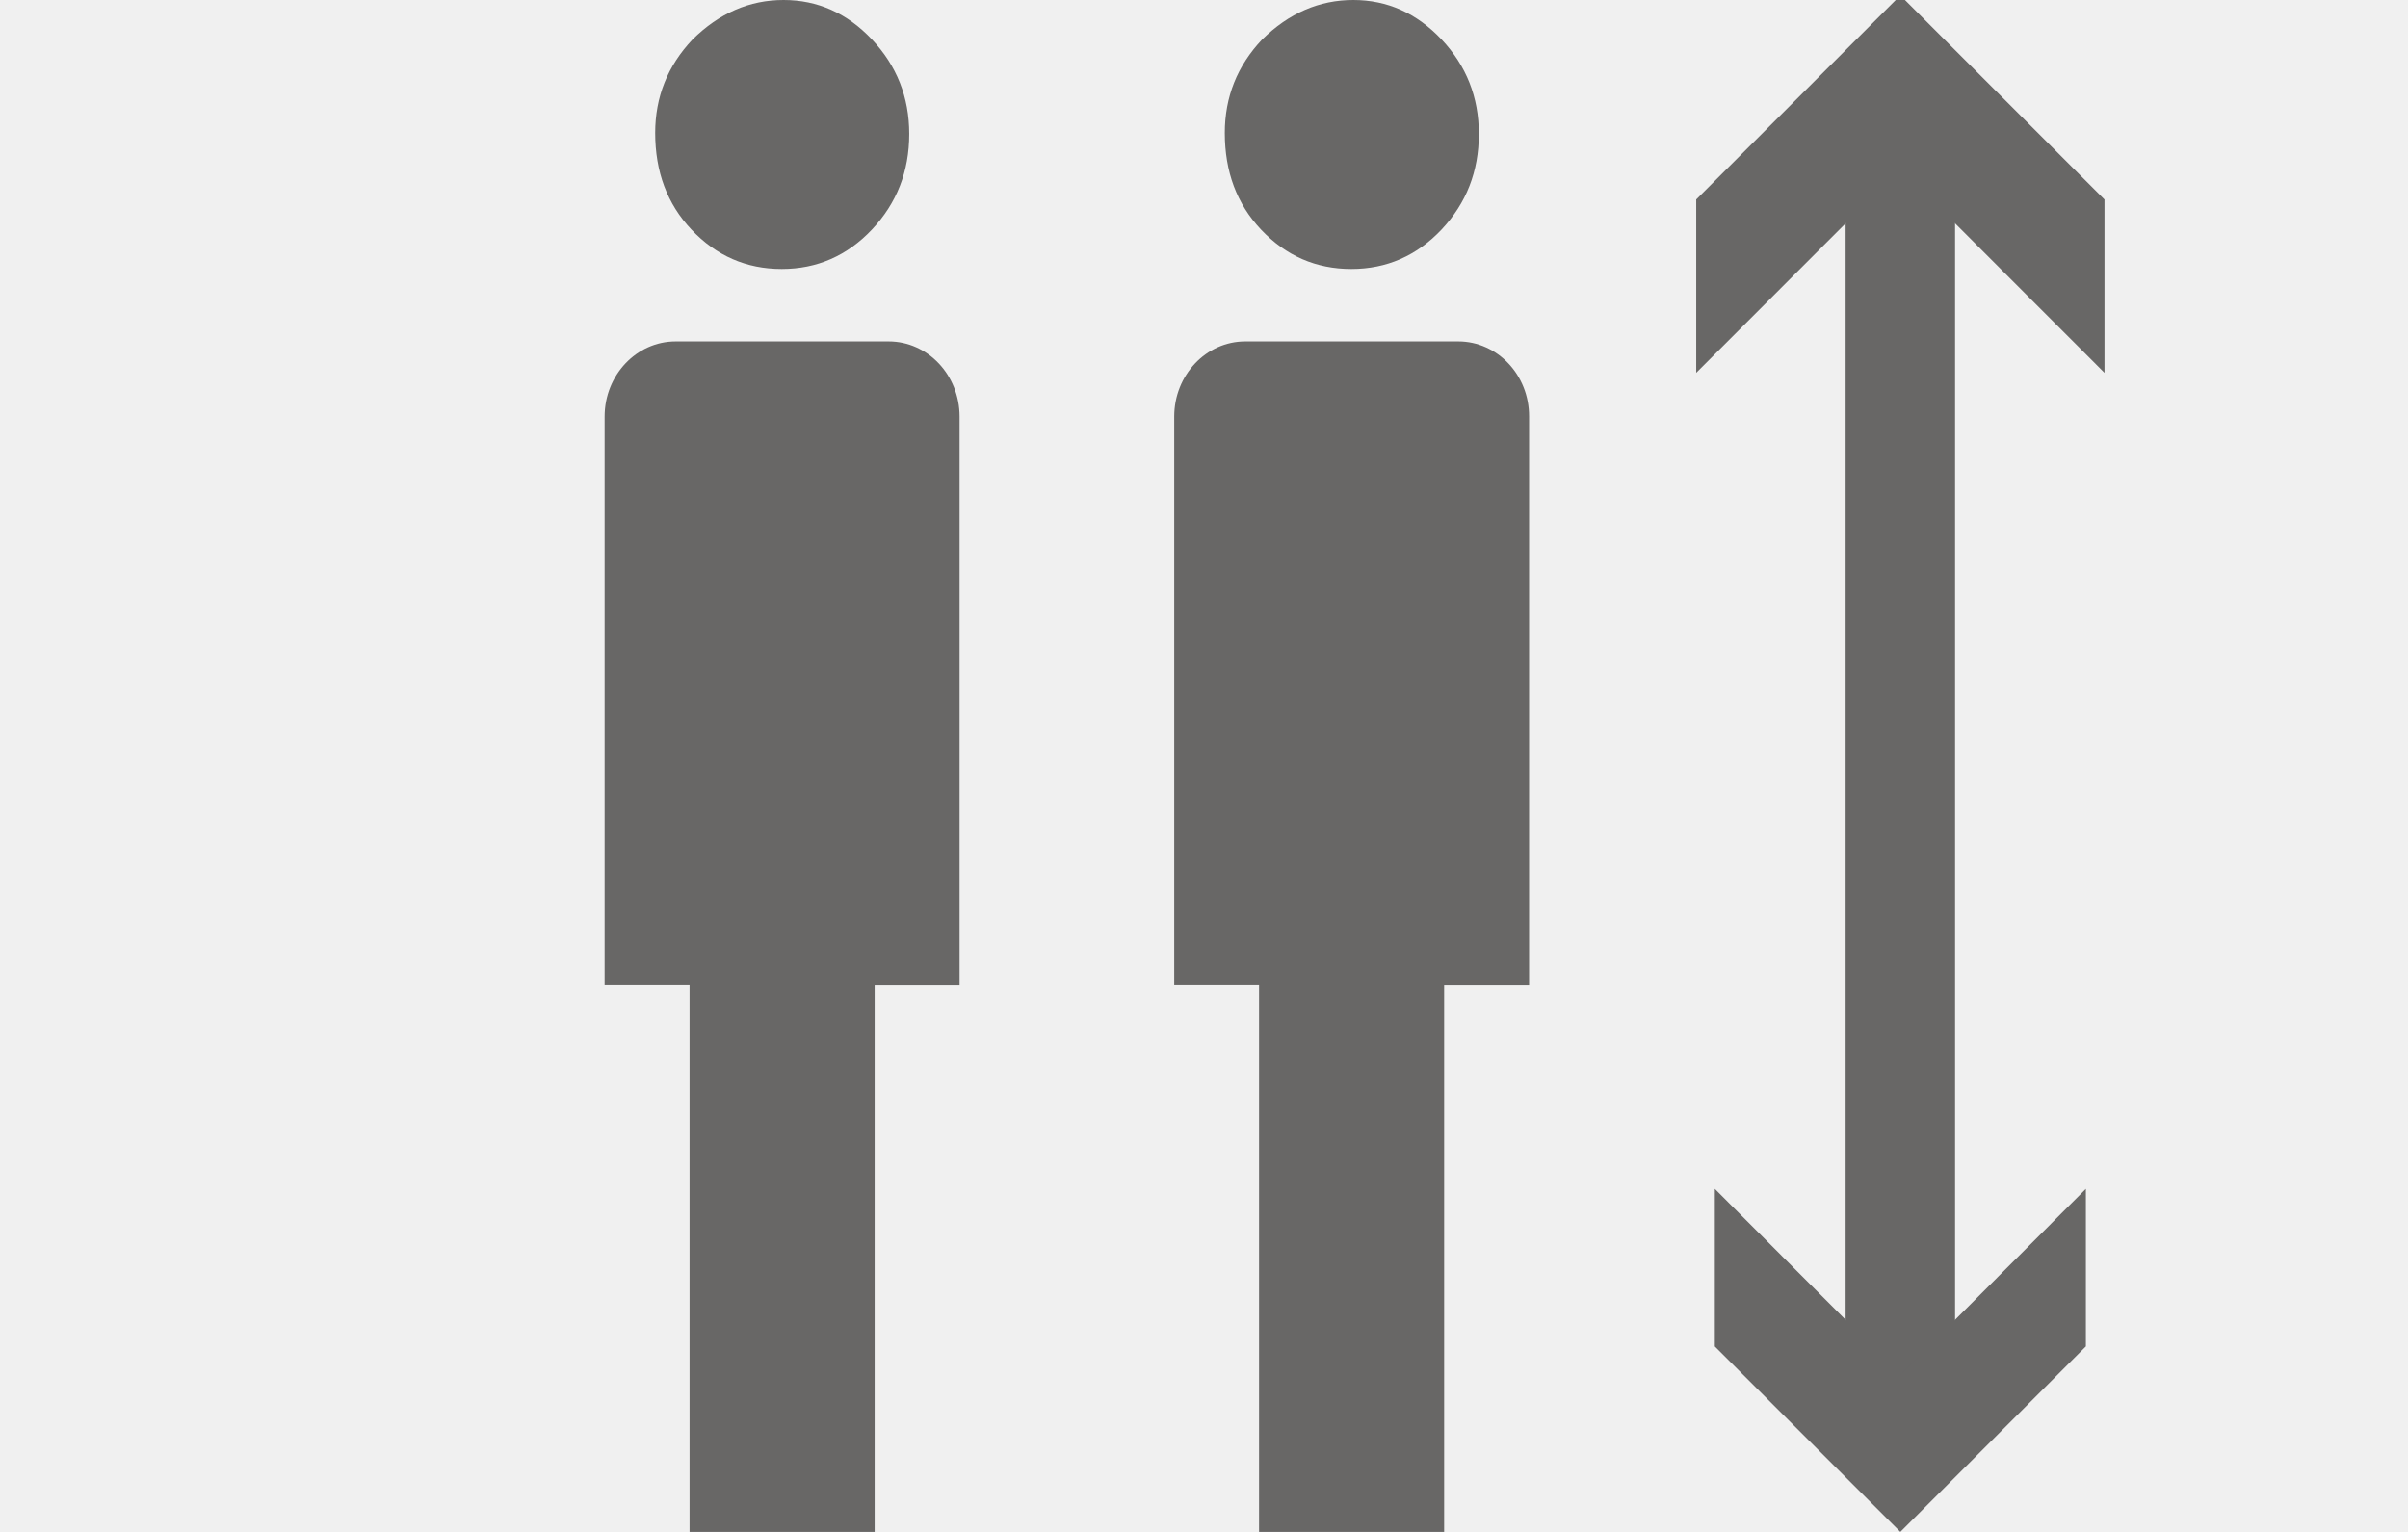
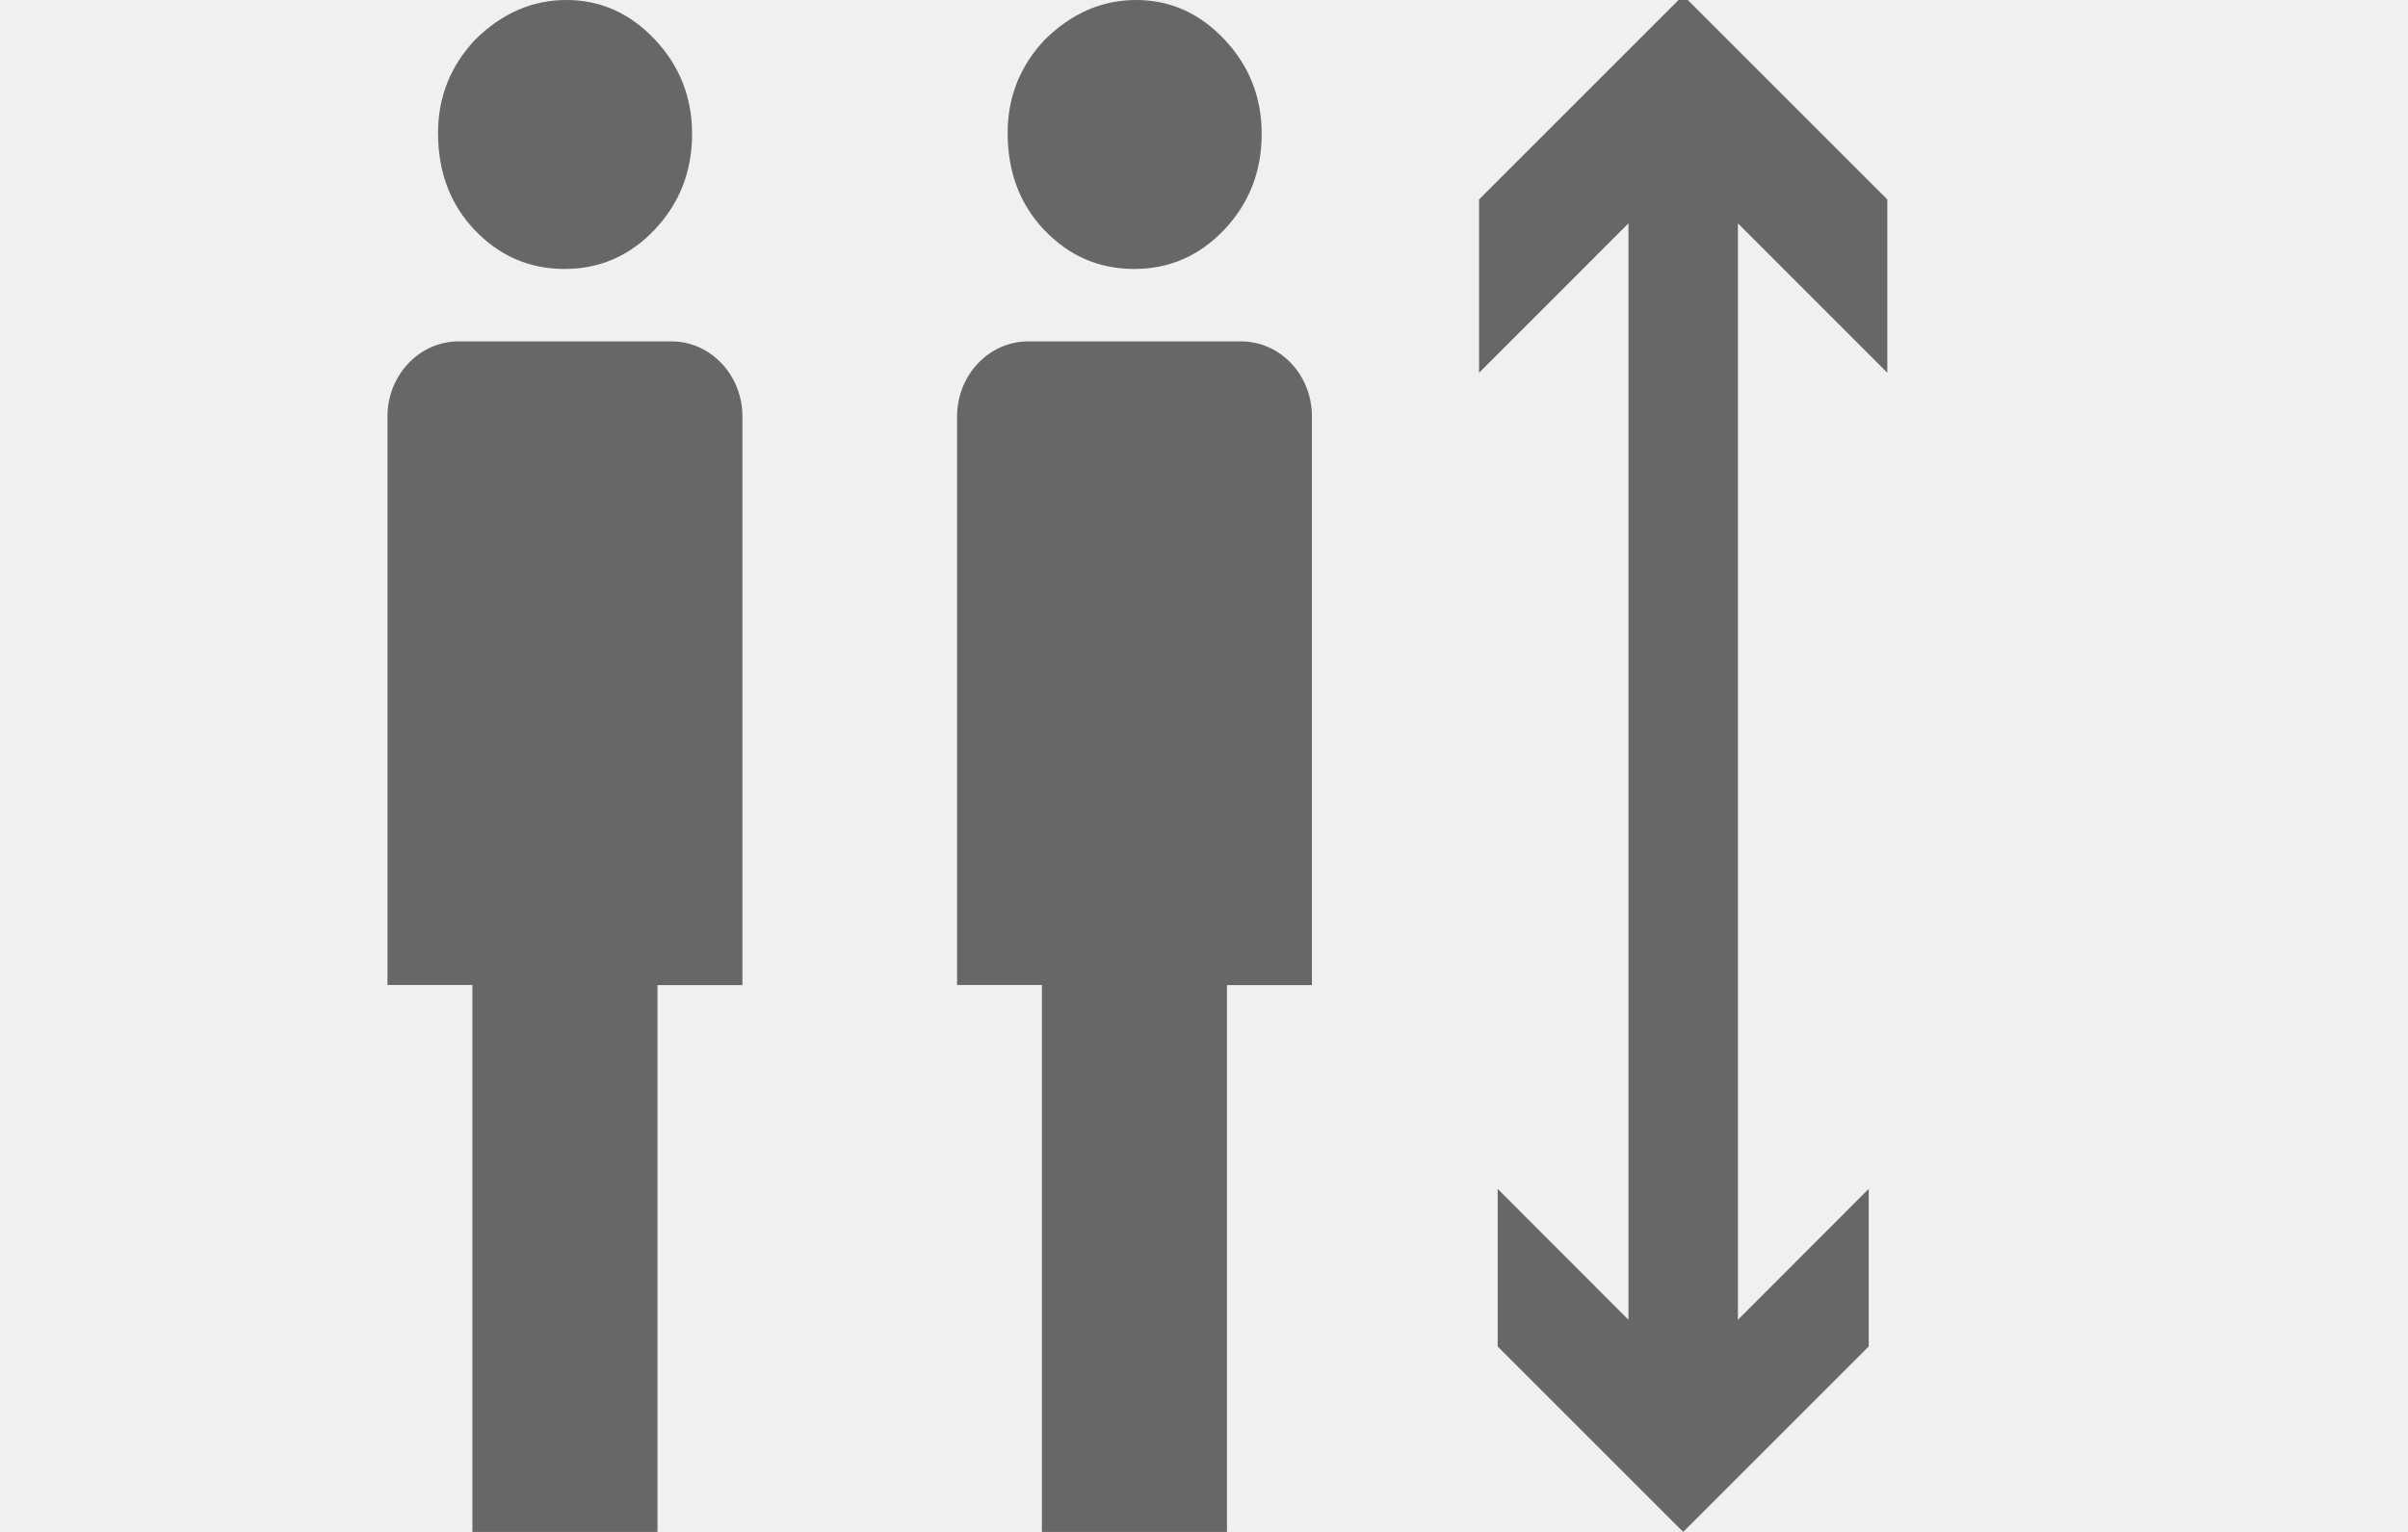
<svg xmlns="http://www.w3.org/2000/svg" version="1.1" id="Ebene_1" x="0px" y="0px" width="22px" height="14px" viewBox="0 0 22 14" enable-background="new 0 0 22 14" xml:space="preserve">
-   <path fill="#686766" d="M5.875,10.238" />
+   <path fill="#686766" d="M3.891,10.238" />
  <g>
-     <path fill="#FFFFFF" d="M9.748,4.247L9.748,4.247c0.004,0.006,0.012,0.016,0.012,0.016S9.754,4.254,9.748,4.247z" />
+     <path fill="#FFFFFF" d="M7.764,4.247L7.764,4.247c0.004,0.006,0.012,0.016,0.012,0.016S7.77,4.254,7.764,4.247z" />
  </g>
  <g>
-     <path fill="#686766" d="M7.142,2.458c0.322,0,0.597-0.12,0.824-0.36c0.227-0.241,0.341-0.532,0.341-0.874   c0-0.336-0.114-0.623-0.341-0.864C7.739,0.12,7.47,0,7.159,0S6.571,0.12,6.327,0.361C6.1,0.601,5.986,0.886,5.986,1.215   c0,0.354,0.11,0.649,0.331,0.883C6.544,2.338,6.819,2.458,7.142,2.458z" />
-     <path fill="#686766" d="M8.119,3.12H6.173c-0.358,0-0.649,0.308-0.649,0.687v5.195H6.3V14h1.691V9.003h0.776V3.807   C8.767,3.428,8.477,3.12,8.119,3.12z" />
+     <path fill="#686766" d="M5.158,2.458c0.322,0,0.597-0.12,0.824-0.36c0.227-0.241,0.341-0.532,0.341-0.874   c0-0.336-0.114-0.623-0.341-0.864C5.755,0.12,5.486,0,5.175,0S4.587,0.12,4.343,0.361c-0.227,0.24-0.341,0.525-0.341,0.854   c0,0.354,0.11,0.649,0.331,0.883C4.56,2.338,4.835,2.458,5.158,2.458z" />
+     <path fill="#686766" d="M6.135,3.12H4.189c-0.358,0-0.649,0.308-0.649,0.687v5.195h0.776V14h1.691V9.003h0.776V3.807   C6.783,3.428,6.493,3.12,6.135,3.12z" />
  </g>
  <g>
-     <path fill="#686766" d="M12.346,2.458c0.322,0,0.597-0.12,0.824-0.36c0.227-0.241,0.341-0.532,0.341-0.874   c0-0.336-0.114-0.623-0.341-0.864C12.943,0.12,12.674,0,12.364,0c-0.311,0-0.588,0.12-0.833,0.361   c-0.227,0.24-0.341,0.525-0.341,0.854c0,0.354,0.11,0.649,0.331,0.883C11.748,2.338,12.023,2.458,12.346,2.458z" />
-     <path fill="#686766" d="M13.323,3.12h-1.946c-0.358,0-0.649,0.308-0.649,0.687v5.195h0.775V14h1.691V9.003h0.776V3.807   C13.972,3.428,13.681,3.12,13.323,3.12z" />
+     <path fill="#686766" d="M10.362,2.458c0.322,0,0.597-0.12,0.824-0.36c0.227-0.241,0.341-0.532,0.341-0.874   c0-0.336-0.114-0.623-0.341-0.864C10.959,0.12,10.69,0,10.38,0c-0.311,0-0.588,0.12-0.833,0.361   C9.32,0.601,9.206,0.886,9.206,1.215c0,0.354,0.11,0.649,0.331,0.883C9.764,2.338,10.039,2.458,10.362,2.458z" />
+     <path fill="#686766" d="M11.339,3.12H9.393c-0.358,0-0.649,0.308-0.649,0.687v5.195h0.775V14h1.691V9.003h0.776V3.807   C11.988,3.428,11.697,3.12,11.339,3.12z" />
  </g>
  <g>
    <g>
-       <line fill="none" stroke="#686766" stroke-miterlimit="10" x1="17.362" y1="12.857" x2="17.362" y2="1.216" />
+       <line fill="none" stroke="#686766" stroke-miterlimit="10" x1="15.378" y1="12.857" x2="15.378" y2="1.216" />
      <g>
-         <polygon fill="#686766" points="19.057,10.865 17.362,12.562 15.667,10.865 15.667,12.305 17.362,14 19.057,12.305    " />
+         <polygon fill="#686766" points="17.073,10.865 15.378,12.562 13.683,10.865 13.683,12.305 15.378,14 17.073,12.305    " />
      </g>
      <g>
-         <polygon fill="#686766" points="19.227,3.407 17.362,1.541 15.497,3.407 15.497,1.823 17.362,-0.042 19.227,1.823    " />
+         <polygon fill="#686766" points="17.243,3.407 15.378,1.541 13.513,3.407 13.513,1.823 15.378,-0.042 17.243,1.823    " />
      </g>
    </g>
  </g>
</svg>
